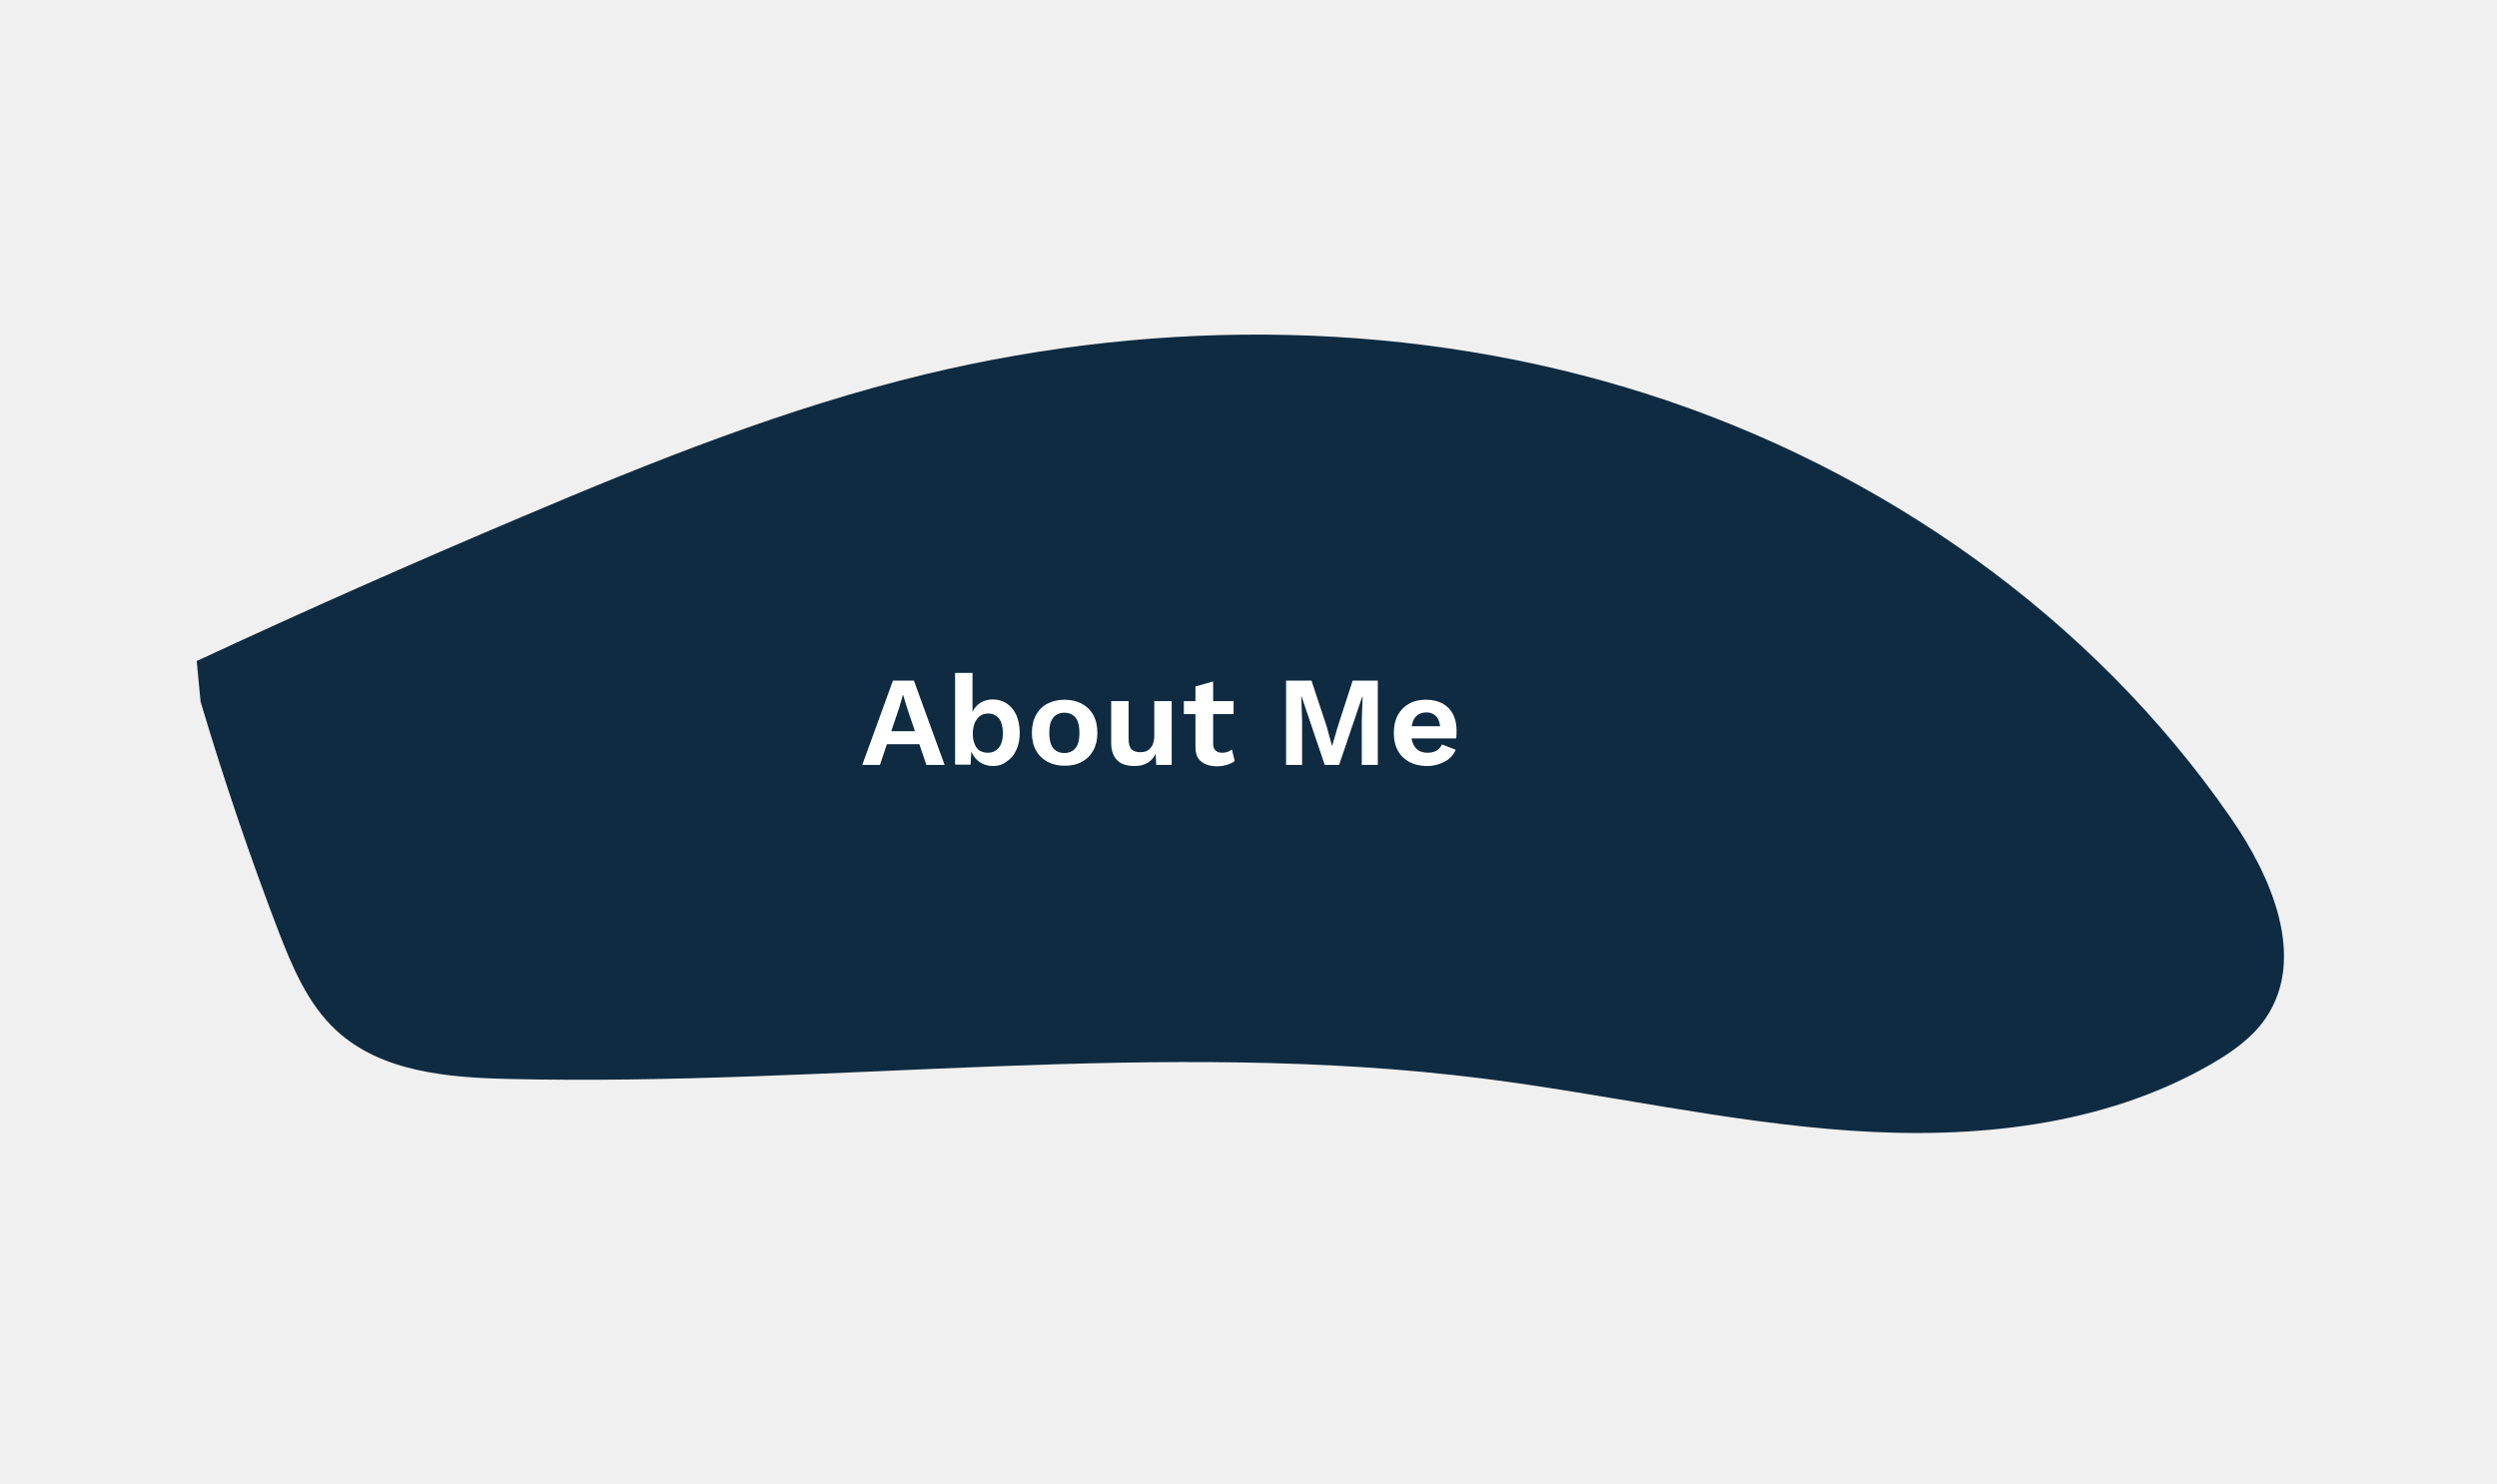
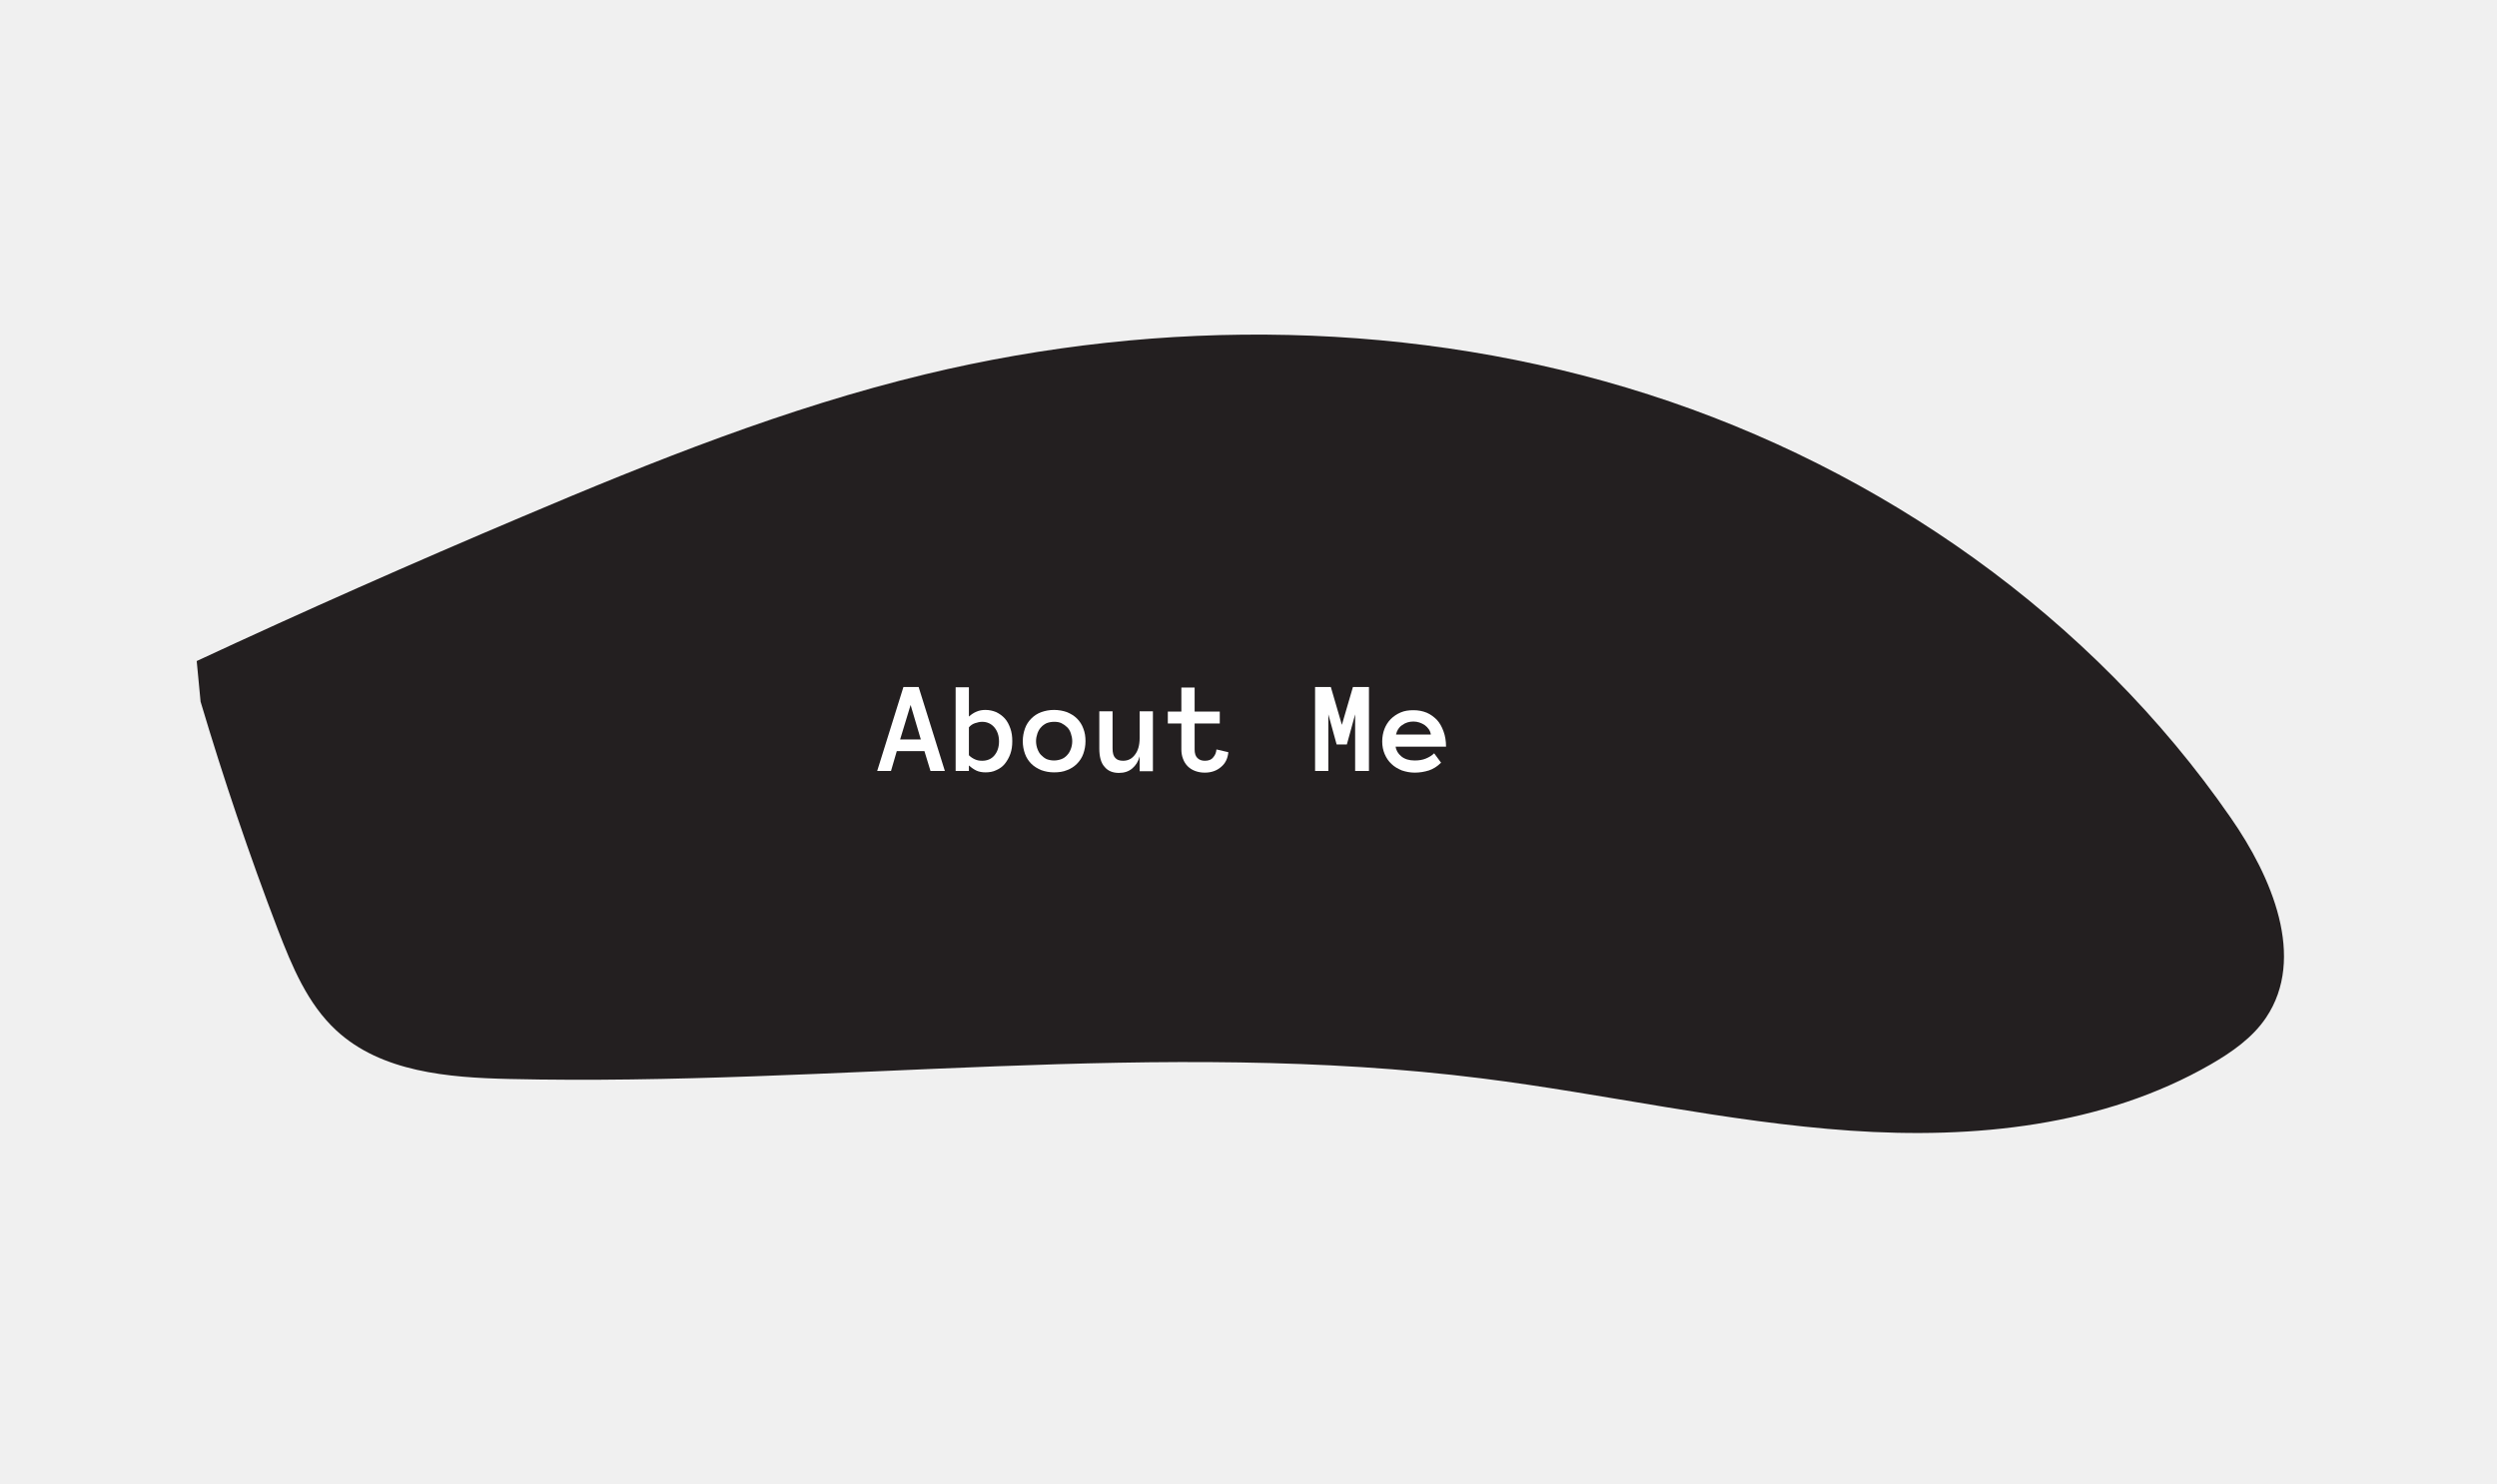
<svg xmlns="http://www.w3.org/2000/svg" version="1.1" id="Layer_1" x="0px" y="0px" viewBox="0 0 903.8 536.9" style="enable-background:new 0 0 903.8 536.9;" xml:space="preserve">
  <style type="text/css">
- 	.st0{fill:#0F2B41;}
- 	.st1{fill:#FFFFFF;}
+ 	.st0{fill:#231F20;}
+ 	.st1{enable-background:new    ;}
+ 	.st2{fill:#FFFFFF;}
</style>
  <g>
    <path class="st0" d="M71.2,239.3c38.9-18.1,78.2-35.5,117.7-52.2c47.6-20.2,95.8-39.5,146-51.6c85.9-20.7,177.6-19.7,261.8,7.3   S757.1,223.3,807.4,296c14.9,21.4,27.4,50.7,12.8,72.4c-4.9,7.3-12.4,12.5-20,16.9c-38.9,22.4-85.7,27.1-130.5,24   S581,396,536.5,390.4c-116.6-14.7-234.6,2.9-352.1,0.2c-22.2-0.5-46.4-2.5-62.7-17.6c-10.4-9.6-16-23.2-21.1-36.4   c-10.4-27.2-19.7-54.7-28-82.6" />
  </g>
-   <g>
-     <path class="st1" d="M312.1,276.9l11.1-30.5h7.6l11.1,30.5h-6.6l-7-20.7l-1.4-4.6h-0.1l-1.3,4.5l-7,20.8H312.1z M318.6,269.4v-4.7   h16.7v4.7H318.6z" />
-     <path class="st1" d="M359.4,277.3c-1.4,0-2.7-0.3-3.9-0.9c-1.2-0.6-2.1-1.4-2.9-2.5c-0.8-1.1-1.3-2.3-1.5-3.6l0.6-0.8l-0.4,7.3   h-5.6v-33.2h6.3v16.6l-0.6-1c0.5-1.7,1.4-3.2,2.8-4.3c1.4-1.1,3.1-1.7,5.2-1.7c1.8,0,3.5,0.5,4.9,1.4c1.5,1,2.6,2.3,3.5,4.1   c0.8,1.8,1.3,4,1.3,6.5c0,2.5-0.4,4.6-1.3,6.4c-0.8,1.8-2,3.2-3.5,4.1C363,276.8,361.3,277.3,359.4,277.3z M357.5,272.5   c1.7,0,3-0.6,4-1.8c1-1.2,1.5-3,1.5-5.3c0-2.3-0.5-4.1-1.4-5.3c-1-1.2-2.3-1.8-4-1.8c-1.1,0-2.1,0.3-2.9,0.9   c-0.8,0.6-1.4,1.4-1.9,2.5c-0.4,1.1-0.7,2.4-0.7,3.8c0,1.5,0.2,2.8,0.7,3.9c0.4,1.1,1.1,1.9,1.9,2.4   C355.5,272.2,356.4,272.5,357.5,272.5z" />
-     <path class="st1" d="M385.3,253.3c2.3,0,4.4,0.5,6.2,1.4c1.8,1,3.2,2.3,4.2,4.1c1,1.8,1.5,3.9,1.5,6.5c0,2.5-0.5,4.6-1.5,6.4   c-1,1.8-2.4,3.2-4.2,4.1c-1.8,1-3.8,1.4-6.2,1.4c-2.3,0-4.4-0.5-6.1-1.4c-1.8-1-3.2-2.3-4.2-4.1c-1-1.8-1.5-3.9-1.5-6.4   c0-2.5,0.5-4.7,1.5-6.5c1-1.8,2.4-3.2,4.2-4.1C380.9,253.8,383,253.3,385.3,253.3z M385.3,258c-1.2,0-2.2,0.3-3,0.8   c-0.8,0.5-1.4,1.3-1.9,2.4c-0.4,1.1-0.6,2.4-0.6,4.1c0,1.6,0.2,3,0.6,4.1c0.4,1.1,1.1,1.9,1.9,2.4c0.8,0.5,1.8,0.8,3,0.8   c1.1,0,2.1-0.3,2.9-0.8c0.8-0.5,1.4-1.3,1.9-2.4c0.4-1.1,0.6-2.4,0.6-4.1c0-1.6-0.2-3-0.6-4.1c-0.4-1.1-1.1-1.9-1.9-2.4   C387.4,258.3,386.4,258,385.3,258z" />
-     <path class="st1" d="M410.4,277.3c-1.5,0-2.9-0.3-4.2-0.8c-1.2-0.6-2.2-1.4-2.9-2.7c-0.7-1.2-1.1-2.8-1.1-4.7v-15.3h6.3v13.8   c0,1.8,0.4,3,1.1,3.7s1.8,1,3.2,1c0.6,0,1.3-0.1,1.9-0.3c0.6-0.2,1.2-0.6,1.6-1.1c0.5-0.5,0.9-1.1,1.1-1.9c0.3-0.8,0.4-1.7,0.4-2.8   v-12.4h6.3v23.1h-5.6l-0.2-4c-0.8,1.5-1.8,2.7-3.2,3.4C413.9,277,412.3,277.3,410.4,277.3z" />
-     <path class="st1" d="M446.5,253.8v4.7h-18v-4.7H446.5z M439.1,246.7v22.6c0,1.1,0.3,1.9,0.9,2.4s1.3,0.8,2.3,0.8   c0.8,0,1.4-0.1,2-0.3c0.6-0.2,1.1-0.5,1.6-0.9l1,4.2c-0.7,0.6-1.7,1-2.8,1.4c-1.1,0.3-2.3,0.5-3.5,0.5c-1.5,0-2.9-0.2-4.1-0.7   c-1.2-0.5-2.1-1.2-2.8-2.2c-0.7-1-1-2.4-1-4.1v-21.9L439.1,246.7z" />
-     <path class="st1" d="M498.7,246.4v30.5h-5.8V261l0.3-8.9h-0.1l-8.4,24.8h-5.2l-8.4-24.8H471l0.3,8.9v15.9h-5.8v-30.5h9.2l5.5,16.6   l1.9,6.9h0.1l2-6.8l5.4-16.7H498.7z" />
-     <path class="st1" d="M516.5,277.3c-2.4,0-4.5-0.5-6.3-1.4c-1.8-1-3.2-2.3-4.2-4.1c-1-1.8-1.5-3.9-1.5-6.5c0-2.5,0.5-4.7,1.5-6.5   c1-1.8,2.4-3.2,4.1-4.1c1.8-1,3.8-1.4,6.1-1.4c2.3,0,4.3,0.5,6,1.4c1.6,0.9,2.9,2.2,3.7,3.8s1.3,3.5,1.3,5.5c0,0.6,0,1.2,0,1.8   c0,0.6-0.1,1-0.1,1.5h-18.4v-4.4h15.6l-3,1.1c0-1.9-0.4-3.4-1.3-4.5c-0.9-1-2.1-1.6-3.7-1.6c-1.2,0-2.2,0.3-3,0.8s-1.5,1.4-1.9,2.5   c-0.4,1.1-0.6,2.5-0.6,4.1c0,1.6,0.2,3,0.7,4c0.5,1.1,1.2,1.9,2,2.4c0.9,0.5,1.9,0.8,3.2,0.8c1.4,0,2.4-0.3,3.3-0.8   c0.8-0.5,1.5-1.2,1.9-2.2l5,1.9c-0.5,1.2-1.2,2.2-2.2,3.1c-1,0.9-2.2,1.5-3.6,2C519.5,277.1,518,277.3,516.5,277.3z" />
+   <g class="st1">
+     <path class="st2" d="M336.8,279.1l-2.2-7.2h-10l-2.1,7.2h-5l9.5-30.4h5.5l9.5,30.4H336.8z M325.8,267.7h7.5l-3.7-12.5L325.8,267.7z   " />
+     <path class="st2" d="M345.9,248.8h4.8v10.6c0.9-0.8,1.8-1.4,2.8-1.8c0.9-0.4,2-0.6,3.2-0.6c1.4,0,2.7,0.3,3.9,0.8   c1.2,0.6,2.2,1.3,3.1,2.3s1.5,2.2,2,3.6s0.7,2.9,0.7,4.6c0,1.7-0.2,3.2-0.7,4.6s-1.2,2.6-2,3.6s-1.9,1.8-3.1,2.3   c-1.2,0.6-2.5,0.8-3.9,0.8c-1.2,0-2.3-0.2-3.2-0.6c-0.9-0.4-1.9-1.1-2.8-1.9v2h-4.8V248.8z M350.7,273.4c0.6,0.6,1.3,1.1,2.2,1.5   s1.7,0.5,2.6,0.5c1.8,0,3.3-0.6,4.4-1.9s1.7-3,1.7-5.1s-0.6-3.8-1.7-5.1s-2.6-2-4.4-2c-0.8,0-1.7,0.2-2.6,0.5s-1.6,0.8-2.2,1.5   V273.4z" />
+     <path class="st2" d="M392.9,268.3c0,1.7-0.3,3.2-0.8,4.6c-0.5,1.4-1.3,2.6-2.3,3.6s-2.2,1.8-3.6,2.3c-1.4,0.6-3,0.8-4.7,0.8   c-1.7,0-3.2-0.3-4.6-0.8c-1.4-0.6-2.6-1.3-3.6-2.3s-1.8-2.2-2.3-3.6c-0.5-1.4-0.8-2.9-0.8-4.6c0-1.6,0.3-3.2,0.8-4.6   c0.5-1.4,1.3-2.6,2.3-3.6s2.2-1.8,3.6-2.3c1.4-0.5,2.9-0.8,4.6-0.8c1.7,0,3.3,0.3,4.7,0.8c1.4,0.6,2.6,1.3,3.6,2.3s1.8,2.2,2.3,3.6   C392.7,265.2,392.9,266.7,392.9,268.3z M388.1,268.3c0-1-0.2-1.9-0.5-2.8c-0.3-0.9-0.7-1.6-1.3-2.2c-0.6-0.6-1.3-1.1-2.1-1.5   c-0.8-0.4-1.7-0.5-2.7-0.5c-1,0-1.9,0.2-2.7,0.5c-0.8,0.4-1.5,0.9-2,1.5c-0.6,0.6-1,1.4-1.3,2.2c-0.3,0.9-0.5,1.8-0.5,2.8   c0,1,0.2,2,0.5,2.8s0.7,1.6,1.3,2.2c0.6,0.6,1.2,1.1,2,1.5c0.8,0.3,1.7,0.5,2.7,0.5c1,0,1.9-0.2,2.7-0.5c0.8-0.3,1.5-0.8,2.1-1.5   c0.6-0.6,1-1.4,1.3-2.2S388.1,269.4,388.1,268.3z" />
+     <path class="st2" d="M397.9,257.5h4.8v13.4c0,1.7,0.3,2.8,1,3.5c0.6,0.7,1.6,1,2.8,1c1.8,0,3.2-0.7,4.3-2.2c1.1-1.4,1.7-3.4,1.7-6   v-9.7h4.8v21.7h-4.8v-5.4c-0.5,1.9-1.4,3.3-2.7,4.4c-1.3,1.1-2.9,1.6-4.8,1.6c-2.2,0-4-0.7-5.2-2.2c-1.3-1.4-1.9-3.7-1.9-6.6V257.5   z" />
+     <path class="st2" d="M444.6,272.3c-0.2,2.3-1.1,4.1-2.7,5.4c-1.5,1.3-3.5,2-5.8,2c-1.3,0-2.4-0.2-3.5-0.6s-2-1-2.7-1.7   s-1.3-1.6-1.7-2.7c-0.4-1-0.6-2.2-0.6-3.4v-9.4h-4.9v-4.3h4.9v-8.7h4.8v8.7h9.1v4.3h-9.1v9.4c0,1.4,0.3,2.4,1,3.1   c0.7,0.7,1.6,1,2.7,1c1.4,0,2.4-0.4,3-1.2c0.7-0.8,1.1-1.7,1.2-2.9L444.6,272.3z" />
+     <path class="st2" d="M495.3,279.1h-4.8v-20.5l-3,10.9h-3.7l-3-10.9v20.5h-4.8v-30.4h5.7l4,13.7l4-13.7h5.8V279.1z" />
+     <path class="st2" d="M505.1,270.1c0.2,1.5,0.9,2.7,2.1,3.7s2.8,1.5,4.8,1.5c1.6,0,2.9-0.2,4.1-0.7c1.2-0.5,2.2-1.1,3-1.9l2.5,3.4   c-1.4,1.4-2.9,2.3-4.4,2.8c-1.6,0.5-3.3,0.8-5.1,0.8c-1.7,0-3.2-0.3-4.7-0.8c-1.4-0.6-2.7-1.3-3.7-2.3c-1.1-1-1.9-2.2-2.5-3.6   c-0.6-1.4-0.9-2.9-0.9-4.6c0-1.6,0.3-3.2,0.8-4.5s1.3-2.6,2.3-3.6c1-1,2.2-1.8,3.6-2.4c1.4-0.6,2.9-0.8,4.6-0.8   c1.8,0,3.3,0.3,4.8,0.9c1.4,0.6,2.6,1.5,3.7,2.6c1,1.1,1.8,2.5,2.4,4.2c0.6,1.6,0.9,3.5,0.9,5.5H505.1z M517.9,265.9   c-0.2-1.4-1-2.5-2.2-3.4c-1.2-0.8-2.6-1.3-4.1-1.3s-2.9,0.4-4.1,1.3c-1.2,0.8-1.9,2-2.2,3.4H517.9z" />
  </g>
</svg>
